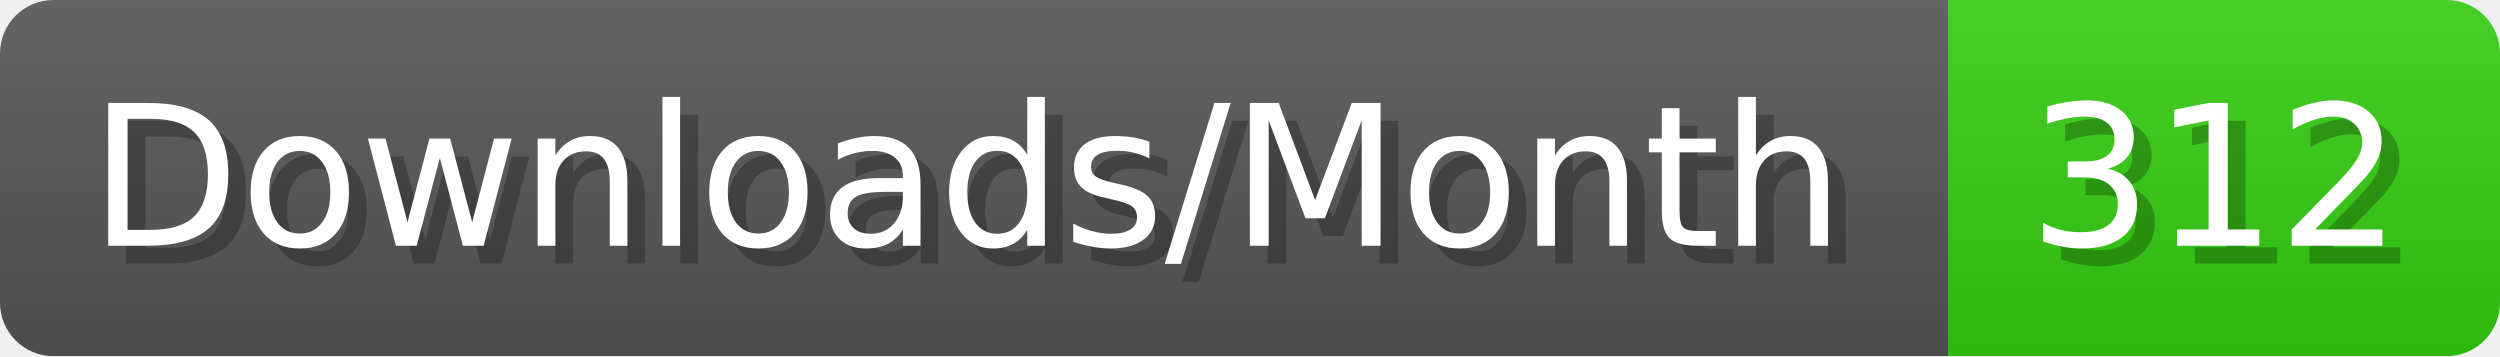
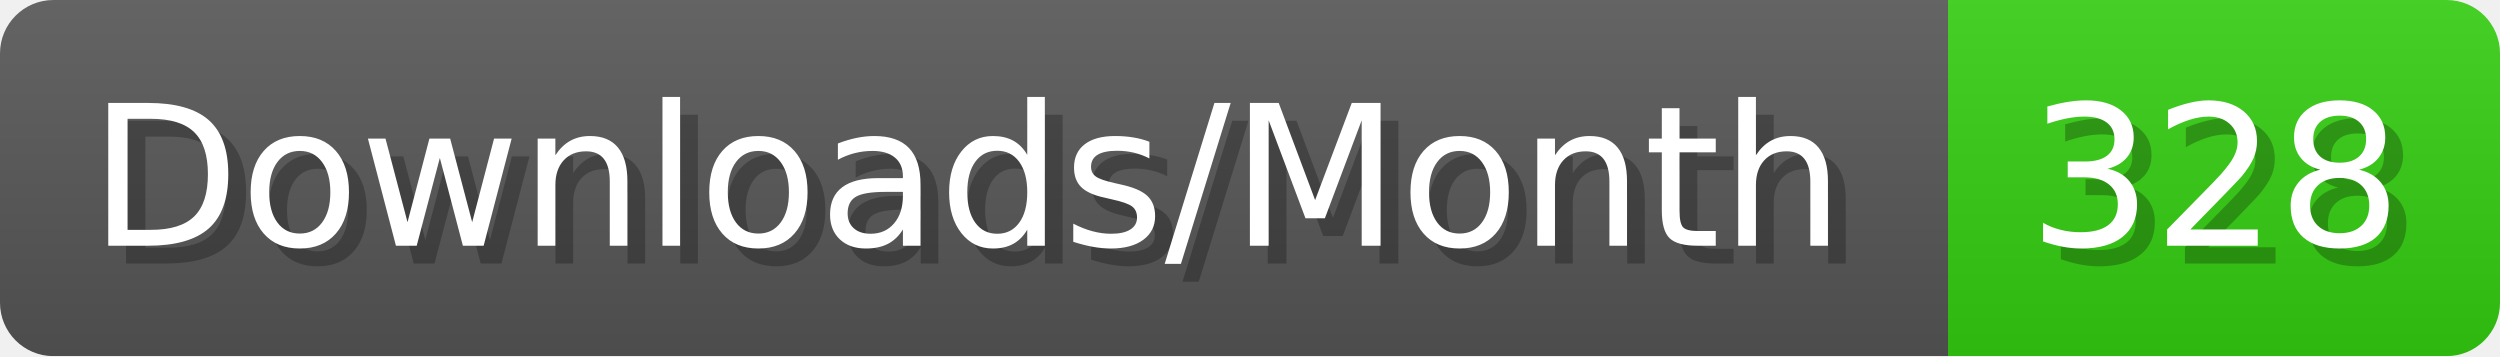
- <svg xmlns="http://www.w3.org/2000/svg" width="140.4" height="20" viewBox="0 0 1404 200" role="img" aria-label="Downloads/Month: 312">
+ <svg xmlns="http://www.w3.org/2000/svg" width="140.4" height="20" viewBox="0 0 1404 200" role="img" aria-label="Downloads/Month: 328">
  <linearGradient id="YlXUI" x2="0" y2="100%">
    <stop offset="0" stop-opacity=".1" stop-color="#EEE" />
    <stop offset="1" stop-opacity=".1" />
  </linearGradient>
  <mask id="JHhop">
    <rect width="1404" height="200" rx="30" fill="#FFF" />
  </mask>
  <g mask="url(#JHhop)">
    <rect width="1094" height="200" fill="#555" />
    <rect width="310" height="200" fill="#3C1" x="1094" />
    <rect width="1404" height="200" fill="url(#YlXUI)" />
  </g>
  <g aria-hidden="true" fill="#fff" text-anchor="start" font-family="Verdana,DejaVu Sans,sans-serif" font-size="110">
    <text x="60" y="148" textLength="994" fill="#000" opacity="0.25">Downloads/Month</text>
    <text x="50" y="138" textLength="994">Downloads/Month</text>
-     <text x="1149" y="148" textLength="210" fill="#000" opacity="0.25">312</text>
-     <text x="1139" y="138" textLength="210">312</text>
+     <text x="1149" y="148" textLength="210" fill="#000" opacity="0.25">328</text>
+     <text x="1139" y="138" textLength="210">328</text>
  </g>
</svg>
